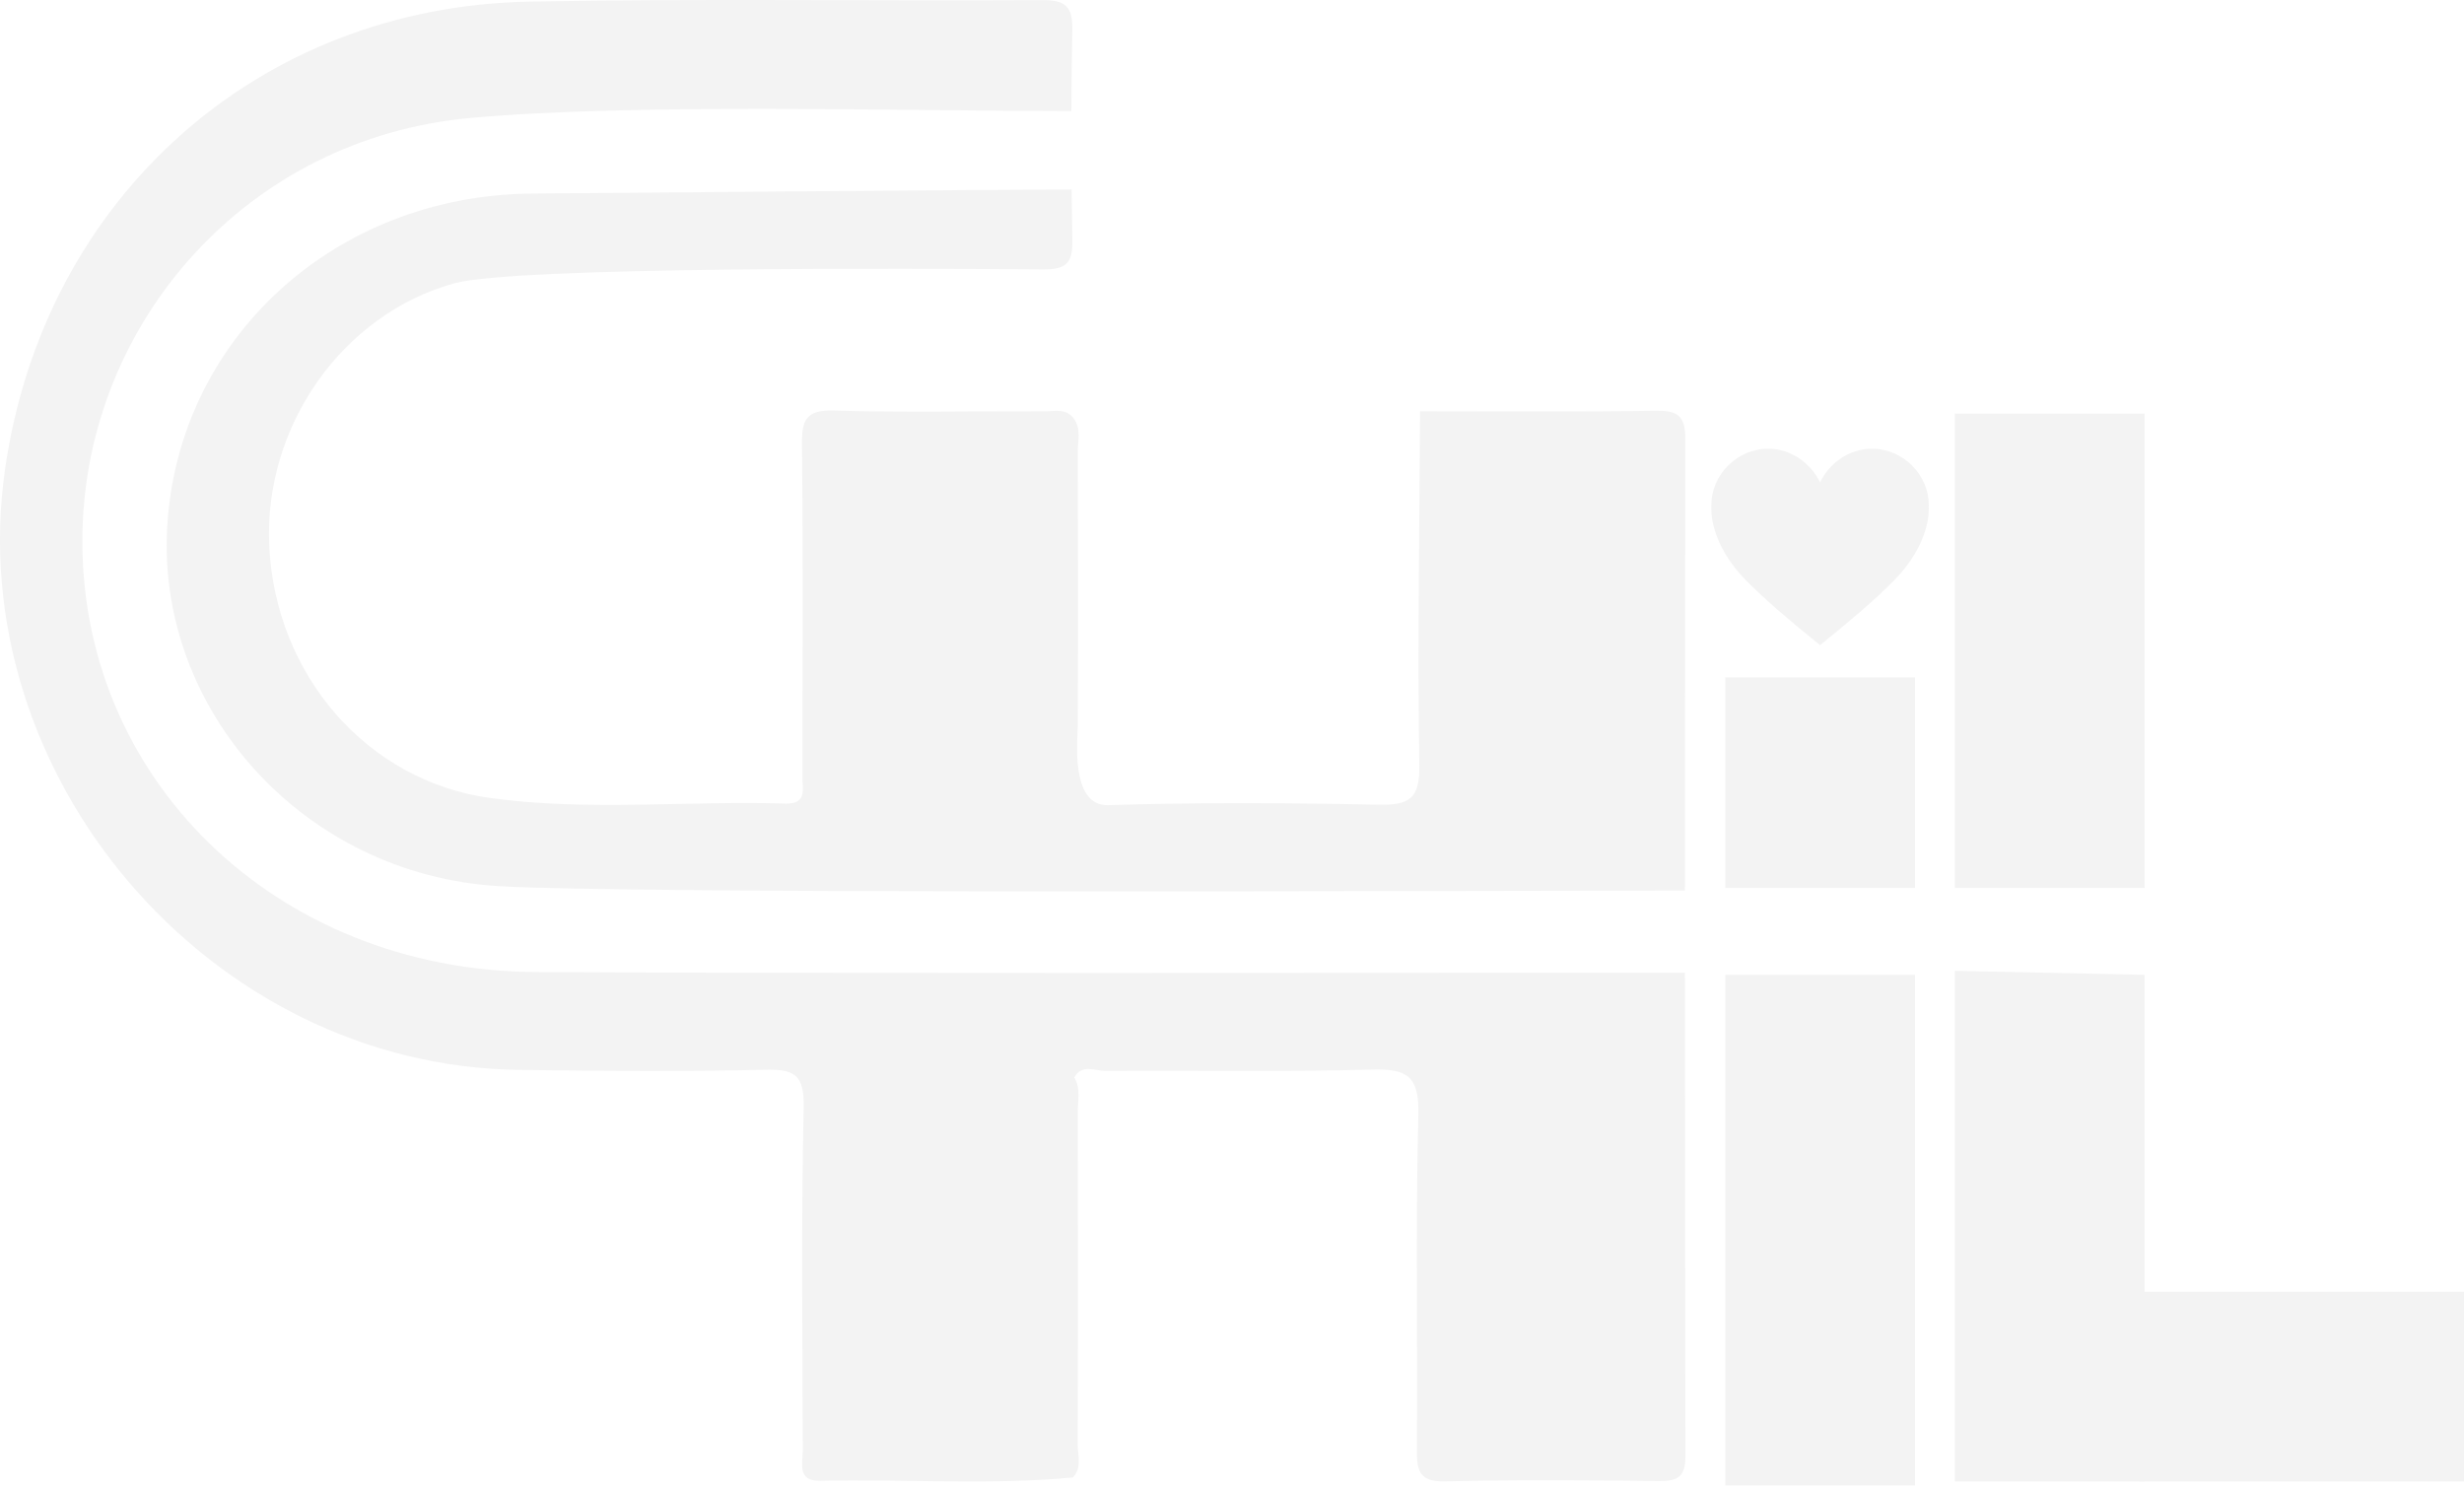
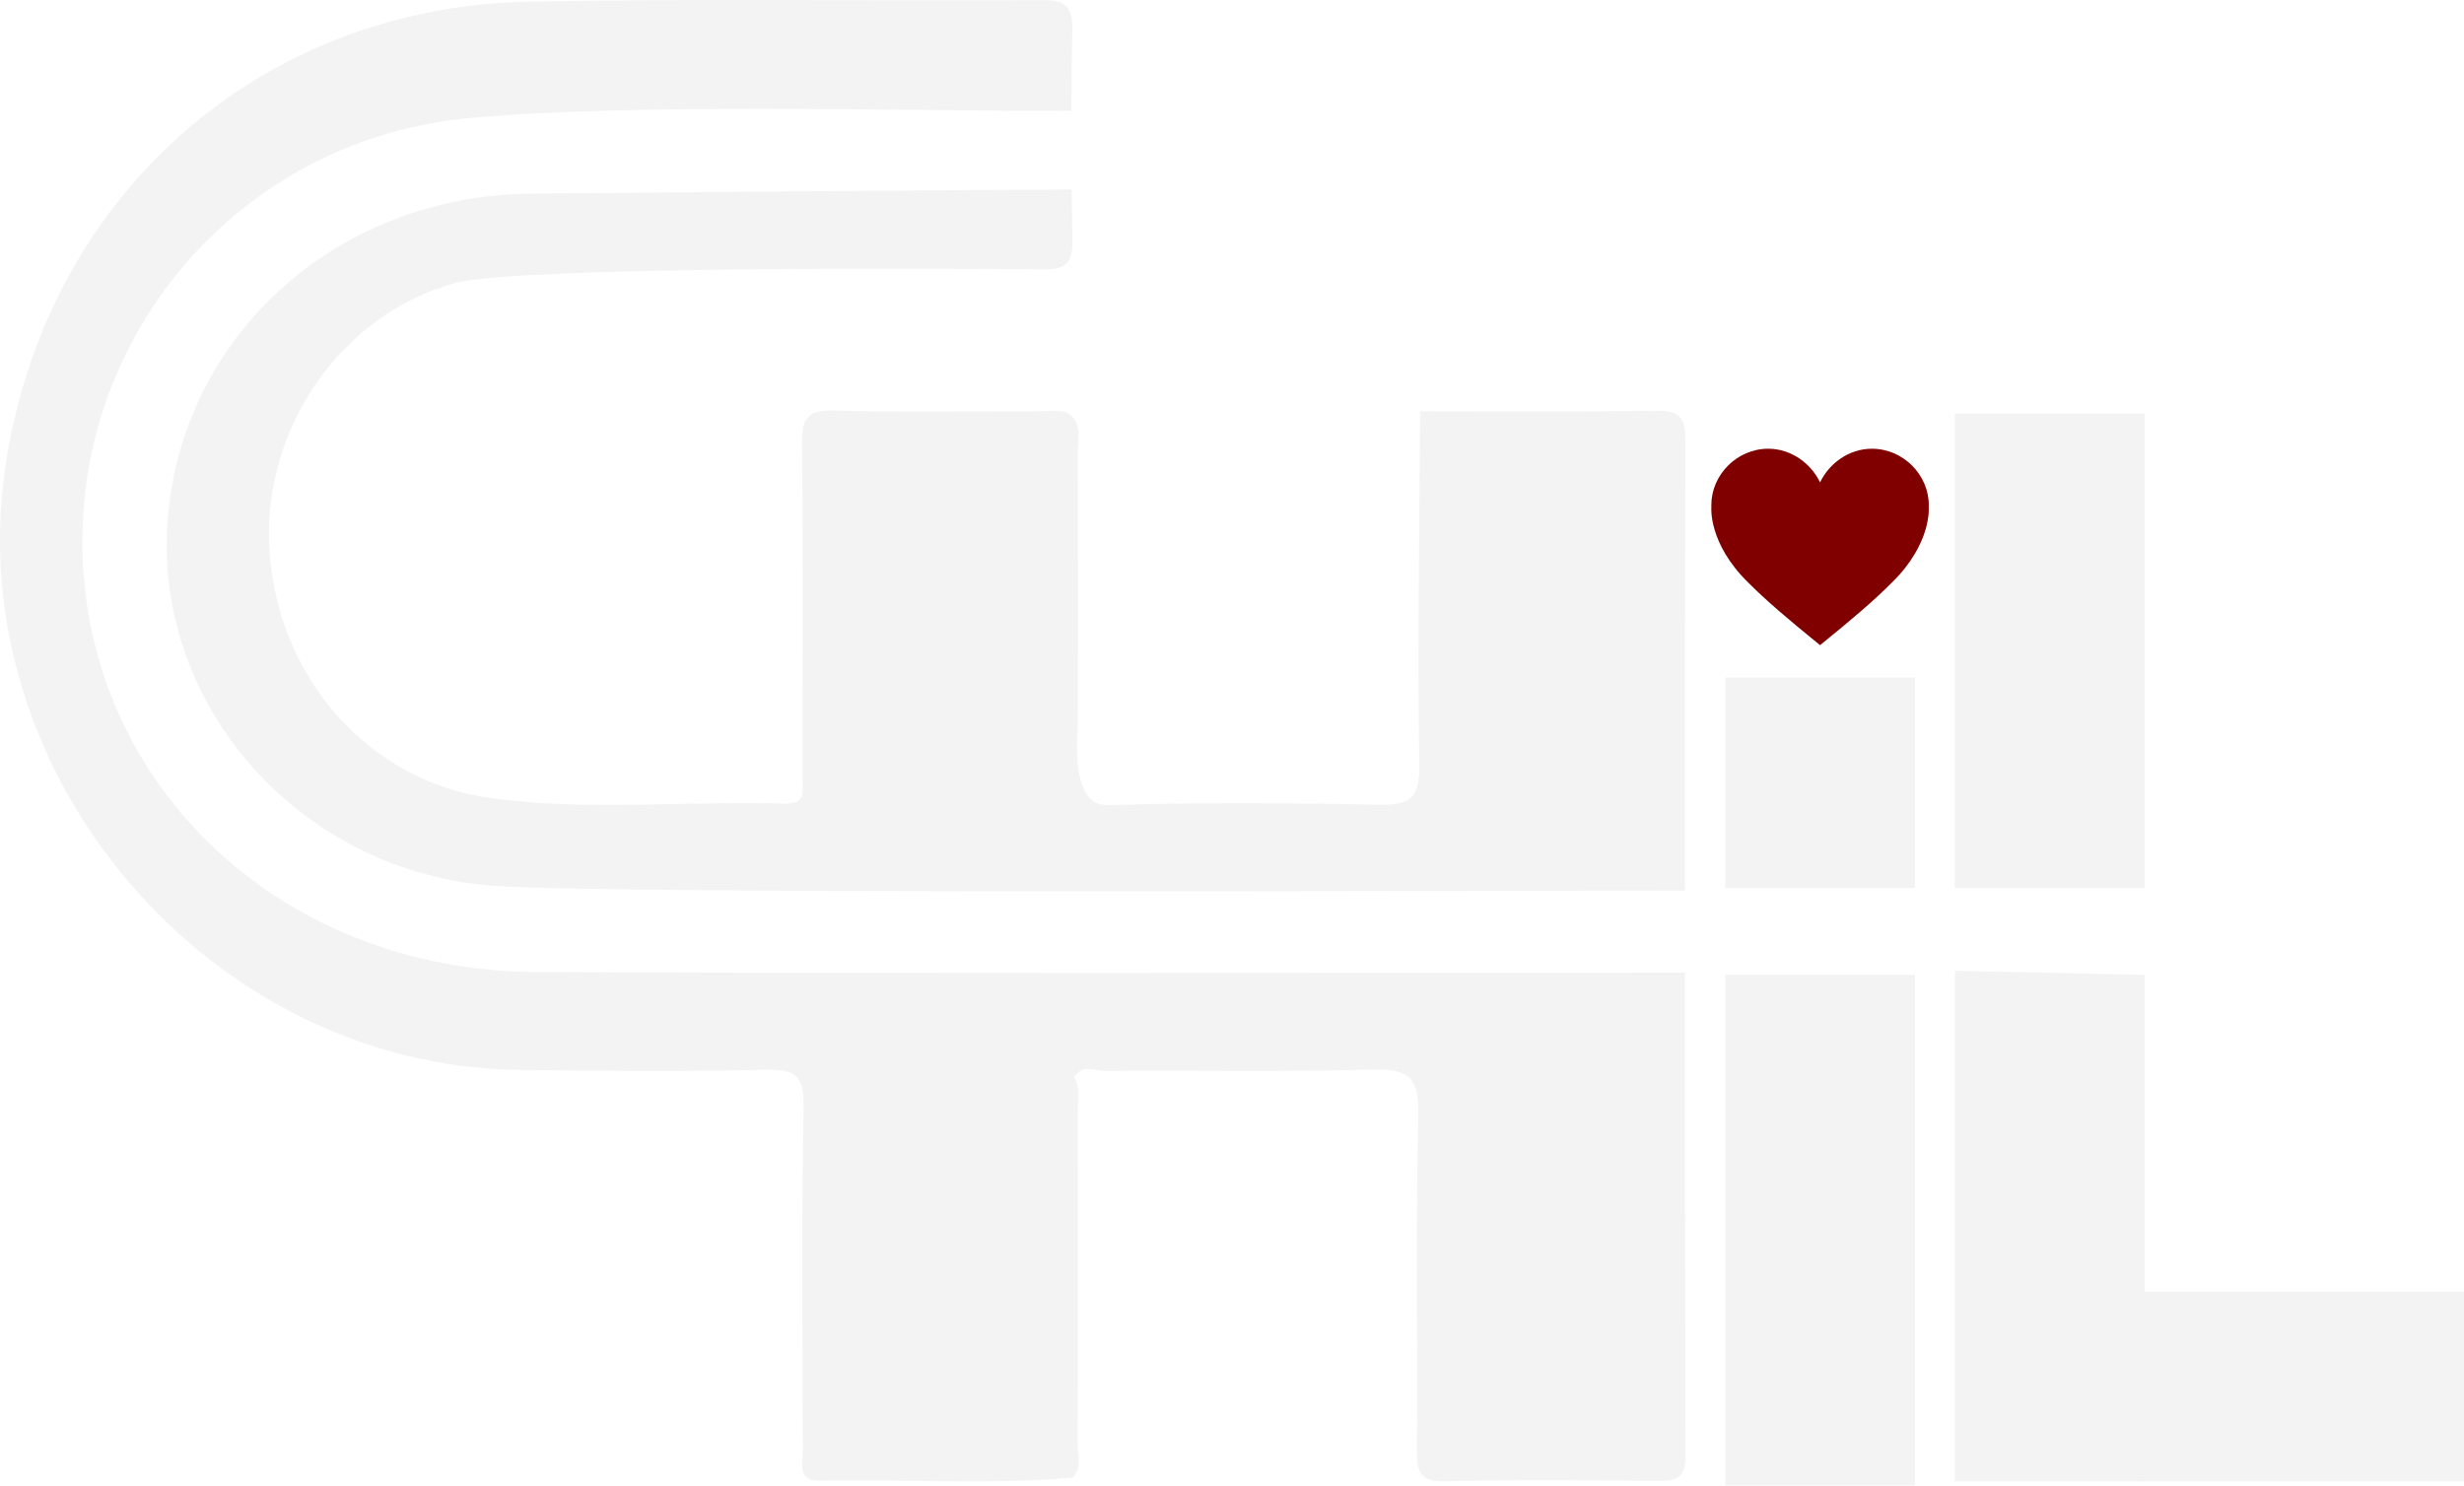
<svg xmlns="http://www.w3.org/2000/svg" id="Layer_2" data-name="Layer 2" viewBox="0 0 545 328.62">
-   <defs>
-     <style>
-       .cls-1 {
-         fill: #f3f3f3;
-         stroke-width: 0px;
-       }
-     </style>
-   </defs>
-   <g id="Layer_1-2" data-name="Layer 1">
-     <g>
-       <polygon class="cls-1" points="381.61 215.66 381.61 253.51 381.61 268.32 381.61 328.62 423.57 328.62 423.57 268.32 423.57 253.51 423.57 215.66 381.61 215.66" />
-       <polygon class="cls-1" points="381.61 149.85 381.61 182.55 381.61 187.37 381.61 196.44 423.57 196.44 423.57 187.37 423.57 182.55 423.57 149.85 381.61 149.85" />
+   <g id="Layer_2-2" data-name="Layer 2">
+     <g id="Layer_1-2" data-name="Layer 1-2">
      <g>
-         <rect class="cls-1" x="473.26" y="285.76" width="71.74" height="41.96" />
-         <polygon class="cls-1" points="432.39 214.77 432.39 252.62 432.39 267.43 432.39 327.73 474.35 327.73 474.35 267.43 474.35 253.51 474.35 215.66 432.39 214.77" />
-       </g>
-       <polygon class="cls-1" points="432.39 91.5 432.39 165.16 432.39 176.01 432.39 196.44 474.35 196.44 474.35 176.01 474.35 165.16 474.35 91.5 432.39 91.5" />
-       <path class="cls-1" d="M426.61,112.25h0c0-.16.01-.33.01-.5,0-6.69-5.64-12.48-12.6-12.48-5.09,0-9.46,3.27-11.45,7.45h0c-1.99-4.17-6.37-7.45-11.45-7.45-6.96,0-12.6,5.8-12.6,12.48,0,.17,0,.33.01.5h0s-.71,7.94,8.13,16.61c4.02,4.03,8.51,7.85,15.91,13.87,7.4-6.01,11.89-9.84,15.91-13.87,8.84-8.67,8.13-16.61,8.13-16.61Z" />
-       <g>
-         <path class="cls-1" d="M118.47,215.04c-57.66-.34-101.34-43.12-100.23-97.28.96-46.66,36.52-87.15,85.7-91.65,36.03-3.3,95.55-1.55,133.03-1.54.03-5.99.09-11.98.21-17.97.1-5.15-1.51-6.6-6.59-6.57-37.78.22-75.58-.38-113.35.32C56.94,1.46,9.73,43.91,1.12,103.78c-9.74,67.72,45.22,132.04,113.67,132.91,18.11.23,36.24.39,54.34-.03,6.5-.15,8.79.99,8.63,8.25-.56,25.35-.25,50.72-.2,76.09,0,2.82-1.31,6.7,3.92,6.59,18.6-.41,37.23.98,55.82-.73,2.1-2.2,1.05-4.92,1.06-7.38.09-24.52.08-49.03.02-73.55,0-2.52.71-5.17-.77-7.56,1.72-3.07,4.62-1.44,6.89-1.46,19.65-.16,39.31.25,58.95-.29,7.75-.22,10.49,1.44,10.27,9.88-.64,24.81-.14,49.64-.33,74.47-.04,4.7.8,6.87,6.25,6.74,15.76-.37,31.55-.26,47.32-.07,4.22.05,5.85-.98,5.84-5.57-.07-35.63-.11-71.26-.12-106.89-69.38.04-197.68.2-254.2-.14Z" />
-         <path class="cls-1" d="M231.06,90.98c-15.52-.04-31.06.31-46.57-.16-6.12-.18-7.18,1.97-7.11,7.49.28,24.58.14,49.16.1,73.74,0,2.63,1.06,5.87-3.81,5.72-21.71-.66-43.54,1.73-65.12-1.21-27.54-3.75-47.71-27.42-49-55.89-1.21-26.55,16.34-51.32,41.13-58.05,14.15-3.64,100.45-3.26,129.95-3.02,5.08.04,6.66-1.28,6.56-6.42-.07-3.75-.13-7.51-.17-11.26-14.07.01-100.07.73-119.4.9-43.77.39-78.42,32.29-80.65,74.08-2.15,40.26,30.18,76.55,73.34,79.14,28.76,1.73,197.41,1.02,262.37.97,0-33.31.03-66.61.09-99.92.01-5.34-1.91-6.3-6.71-6.22-17.32.26-34.65.11-51.97.11-.12,26.12-.57,52.24-.16,78.35.12,7.44-2.29,8.83-9.07,8.69-19.91-.41-39.84-.53-59.73.1-8.49.27-6.76-14.82-6.75-17.28.09-20.27.08-40.53,0-60.8,0-2.49.82-5.14-.87-7.46-1.71-2.29-4.21-1.59-6.45-1.59Z" />
+         <polygon points="381.61 215.66 381.61 253.51 381.61 268.32 381.61 328.62 423.57 328.62 423.57 268.32 423.57 253.51 423.57 215.66 381.61 215.66" fill="#f3f3f3" stroke-width="0" />
+         <polygon points="381.61 149.85 381.61 182.55 381.61 187.37 381.61 196.44 423.57 196.44 423.57 187.37 423.57 182.55 423.57 149.85 381.61 149.85" fill="#f3f3f3" stroke-width="0" />
+         <g>
+           <rect x="473.26" y="285.76" width="71.74" height="41.96" fill="#f3f3f3" stroke-width="0" />
+           <polygon points="432.39 214.77 432.39 252.62 432.39 267.43 432.39 327.73 474.35 327.73 474.35 267.43 474.35 253.51 474.35 215.66 432.39 214.77" fill="#f3f3f3" stroke-width="0" />
+         </g>
+         <polygon points="432.39 91.5 432.39 165.16 432.39 176.01 432.39 196.44 474.35 196.44 474.35 176.01 474.35 165.16 474.35 91.5 432.39 91.5" fill="#f3f3f3" stroke-width="0" />
+         <path d="M426.61,112.25h0c0-.16.01-.33.01-.5,0-6.69-5.64-12.48-12.6-12.48-5.09,0-9.46,3.27-11.45,7.45h0c-1.99-4.17-6.37-7.45-11.45-7.45-6.96,0-12.6,5.8-12.6,12.48,0,.17,0,.33.01.5h0s-.71,7.94,8.13,16.61c4.02,4.03,8.51,7.85,15.91,13.87,7.4-6.01,11.89-9.84,15.91-13.87,8.84-8.67,8.13-16.61,8.13-16.61Z" fill="maroon" stroke-width="0" />
+         <g>
+           <path d="M118.47,215.04c-57.66-.34-101.34-43.12-100.23-97.28.96-46.66,36.52-87.15,85.7-91.65,36.03-3.3,95.55-1.55,133.03-1.54.03-5.99.09-11.98.21-17.97.1-5.15-1.51-6.6-6.59-6.57-37.78.22-75.58-.38-113.35.32C56.94,1.46,9.73,43.91,1.12,103.78c-9.74,67.72,45.22,132.04,113.67,132.91,18.11.23,36.24.39,54.34-.03,6.5-.15,8.79.99,8.63,8.25-.56,25.35-.25,50.72-.2,76.09,0,2.82-1.31,6.7,3.92,6.59,18.6-.41,37.23.98,55.82-.73,2.1-2.2,1.05-4.92,1.06-7.38.09-24.52.08-49.03.02-73.55,0-2.52.71-5.17-.77-7.56,1.72-3.07,4.62-1.44,6.89-1.46,19.65-.16,39.31.25,58.95-.29,7.75-.22,10.49,1.44,10.27,9.88-.64,24.81-.14,49.64-.33,74.47-.04,4.7.8,6.87,6.25,6.74,15.76-.37,31.55-.26,47.32-.07,4.22.05,5.85-.98,5.84-5.57-.07-35.63-.11-71.26-.12-106.89-69.38.04-197.68.2-254.2-.14h-.01Z" fill="#f3f3f3" stroke-width="0" />
+           <path d="M231.06,90.98c-15.52-.04-31.06.31-46.57-.16-6.12-.18-7.18,1.97-7.11,7.49.28,24.58.14,49.16.1,73.74,0,2.63,1.06,5.87-3.81,5.72-21.71-.66-43.54,1.73-65.12-1.21-27.54-3.75-47.71-27.42-49-55.89-1.21-26.55,16.34-51.32,41.13-58.05,14.15-3.64,100.45-3.26,129.95-3.02,5.08.04,6.66-1.28,6.56-6.42-.07-3.75-.13-7.51-.17-11.26-14.07,0-100.07.73-119.4.9-43.77.39-78.42,32.29-80.65,74.08-2.15,40.26,30.18,76.55,73.34,79.14,28.76,1.73,197.41,1.02,262.37.97,0-33.31.03-66.61.09-99.92.01-5.34-1.91-6.3-6.71-6.22-17.32.26-34.65.11-51.97.11-.12,26.12-.57,52.24-.16,78.35.12,7.44-2.29,8.83-9.07,8.69-19.91-.41-39.84-.53-59.73.1-8.49.27-6.76-14.82-6.75-17.28.09-20.27.08-40.53,0-60.8,0-2.49.82-5.14-.87-7.46-1.71-2.29-4.21-1.59-6.45-1.59h0Z" fill="#f3f3f3" stroke-width="0" />
+         </g>
      </g>
    </g>
  </g>
</svg>
